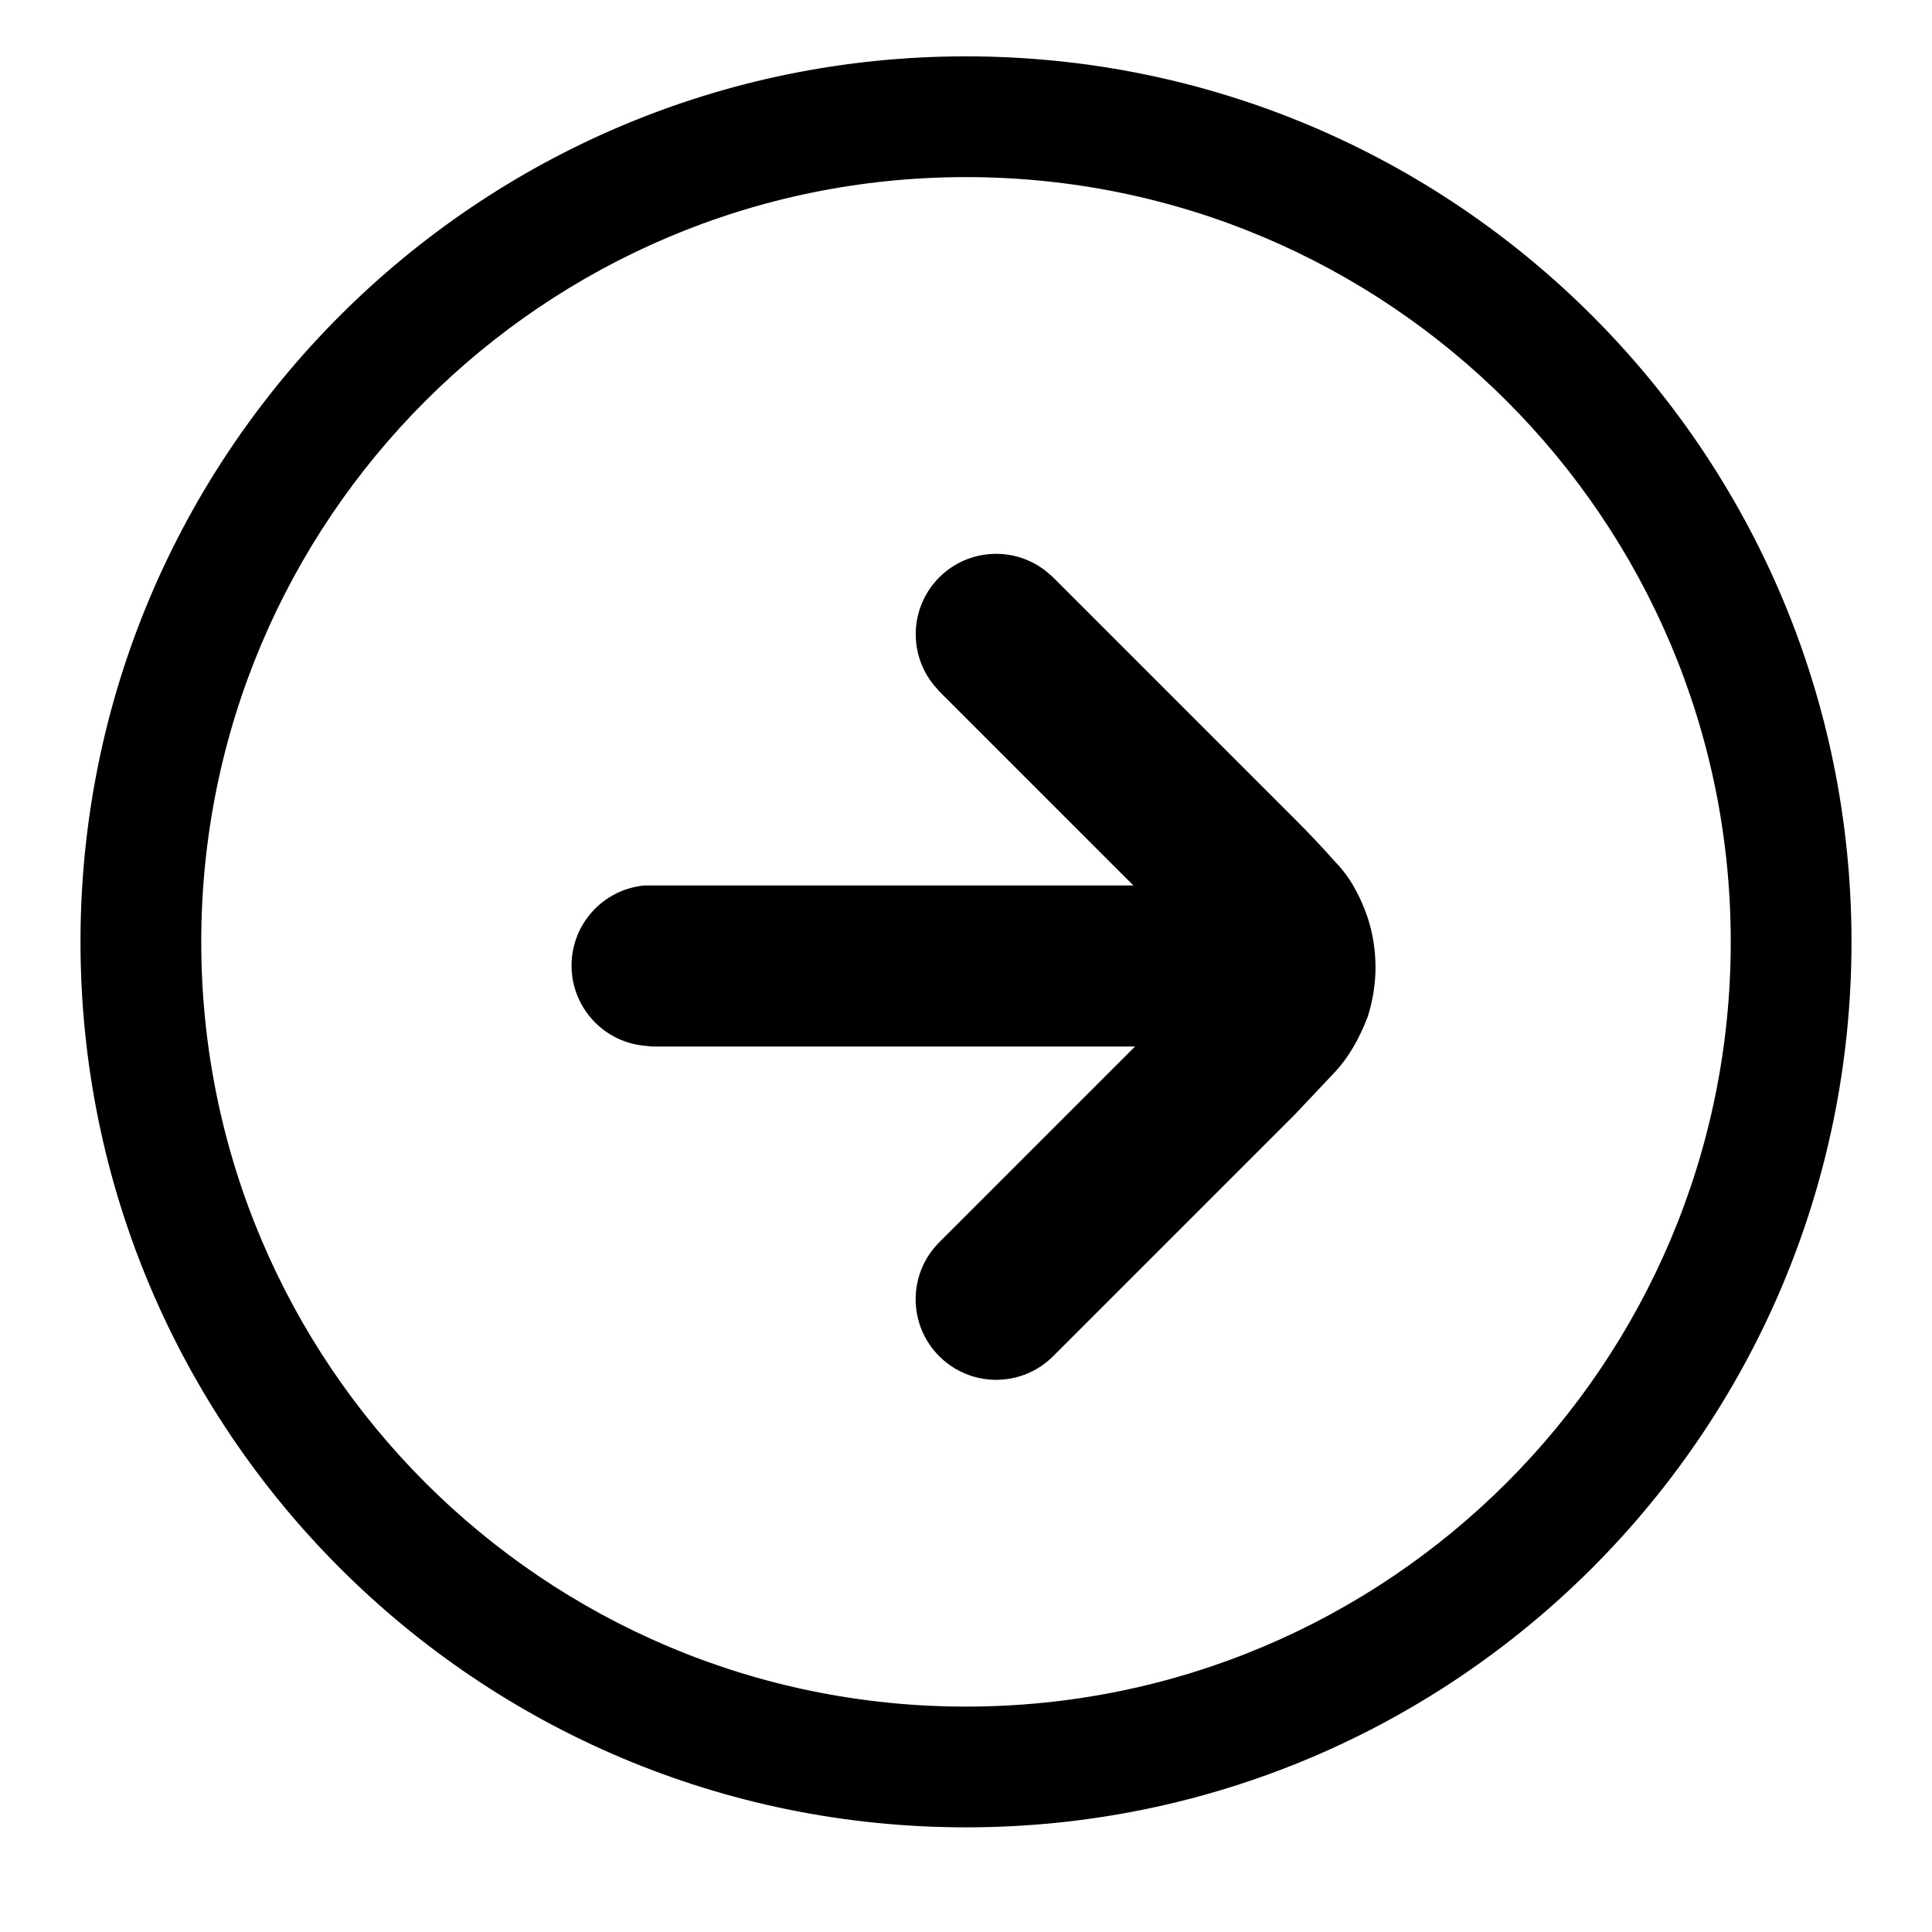
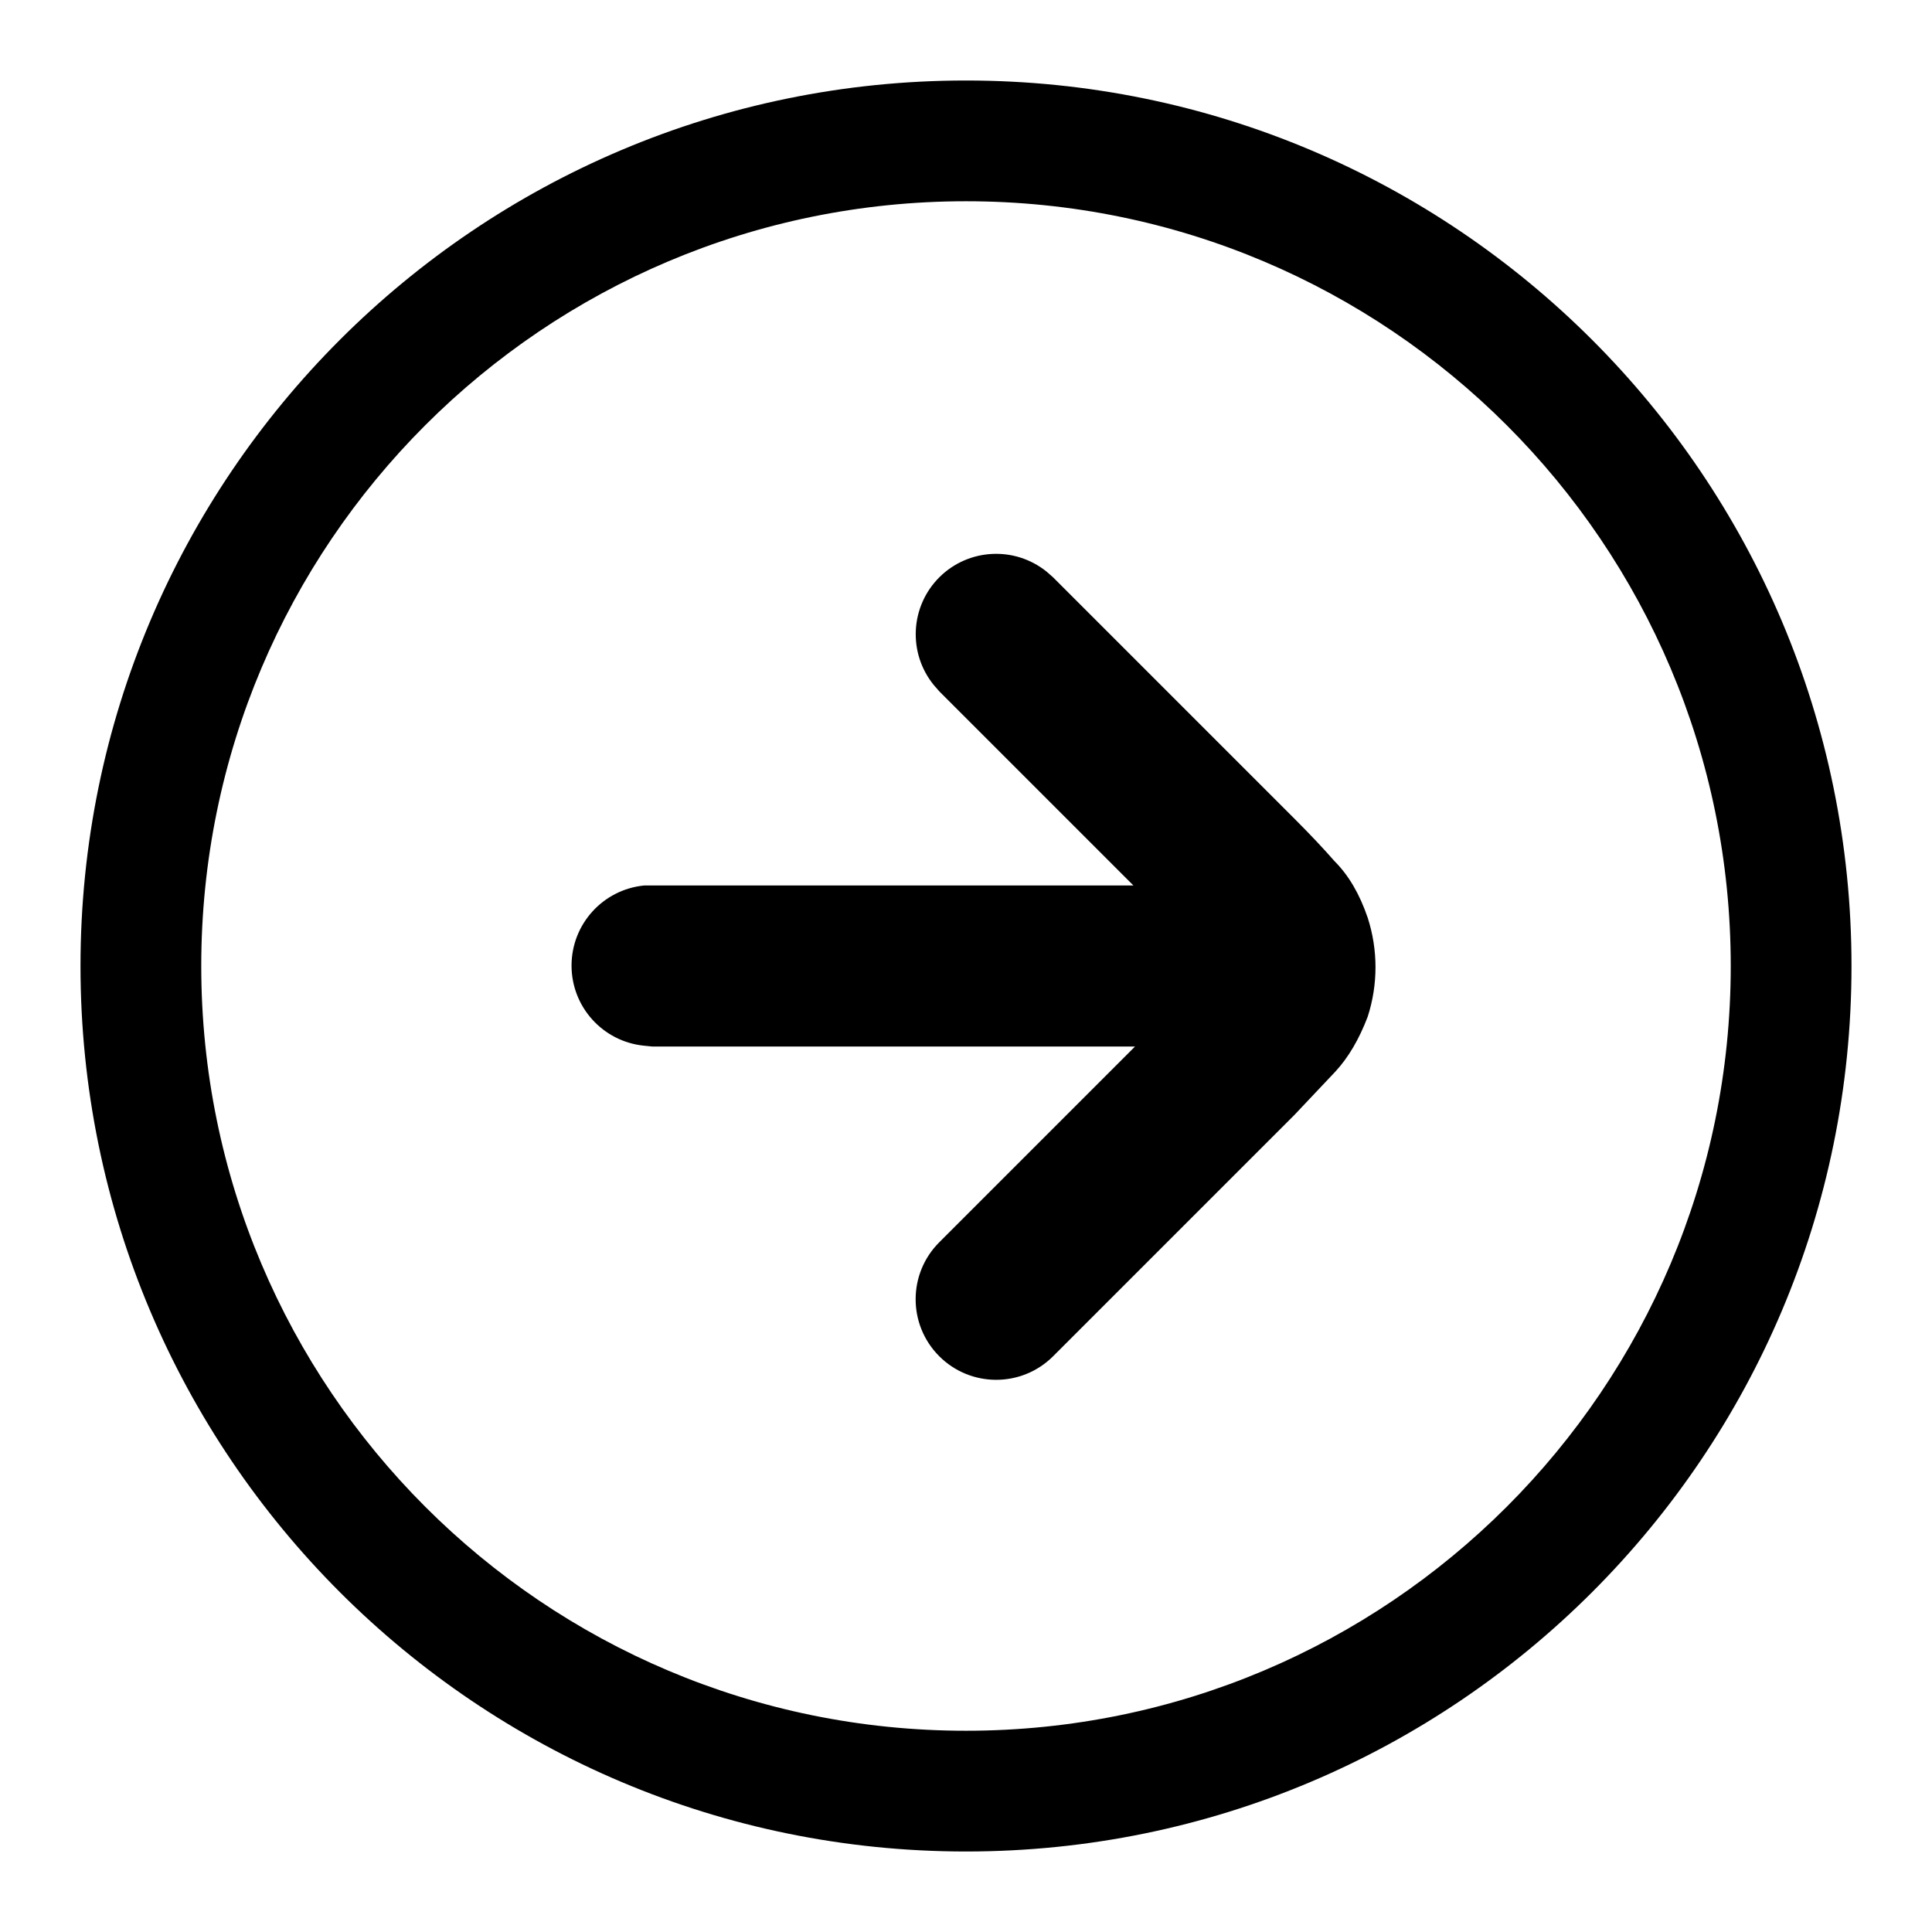
<svg xmlns="http://www.w3.org/2000/svg" viewBox="0 0 24 24" width="24" height="24">
  <path d="M11.67 7.17A1 1 0 0 1 13 7.1l.08.07 3 3q.29.29.5.53.26.26.41.7a2 2 0 0 1 0 1.23q-.16.42-.4.68l-.51.54-3 3a1 1 0 0 1-1.41-1.42L14.1 13h-6l-.1-.01A1 1 0 0 1 8 11h6.08l-2.41-2.41-.07-.08a1 1 0 0 1 .07-1.34" />
-   <path fill-rule="evenodd" d="M12 .7a11 11 0 1 1 0 22 11 11 0 0 1 0-22m0 1.5a9.5 9.5 0 1 0 0 19 9.5 9.5 0 0 0 0-19" clip-rule="evenodd" />
+   <path fill-rule="evenodd" d="M12 1A11 11 0 1 1 12 23A11 11 0 0 1 12 1M12 2.5A9.5 9.5 0 1 0 12 21.5A9.5 9.5 0 0 0 12 2.5" clip-rule="evenodd" />
</svg>
